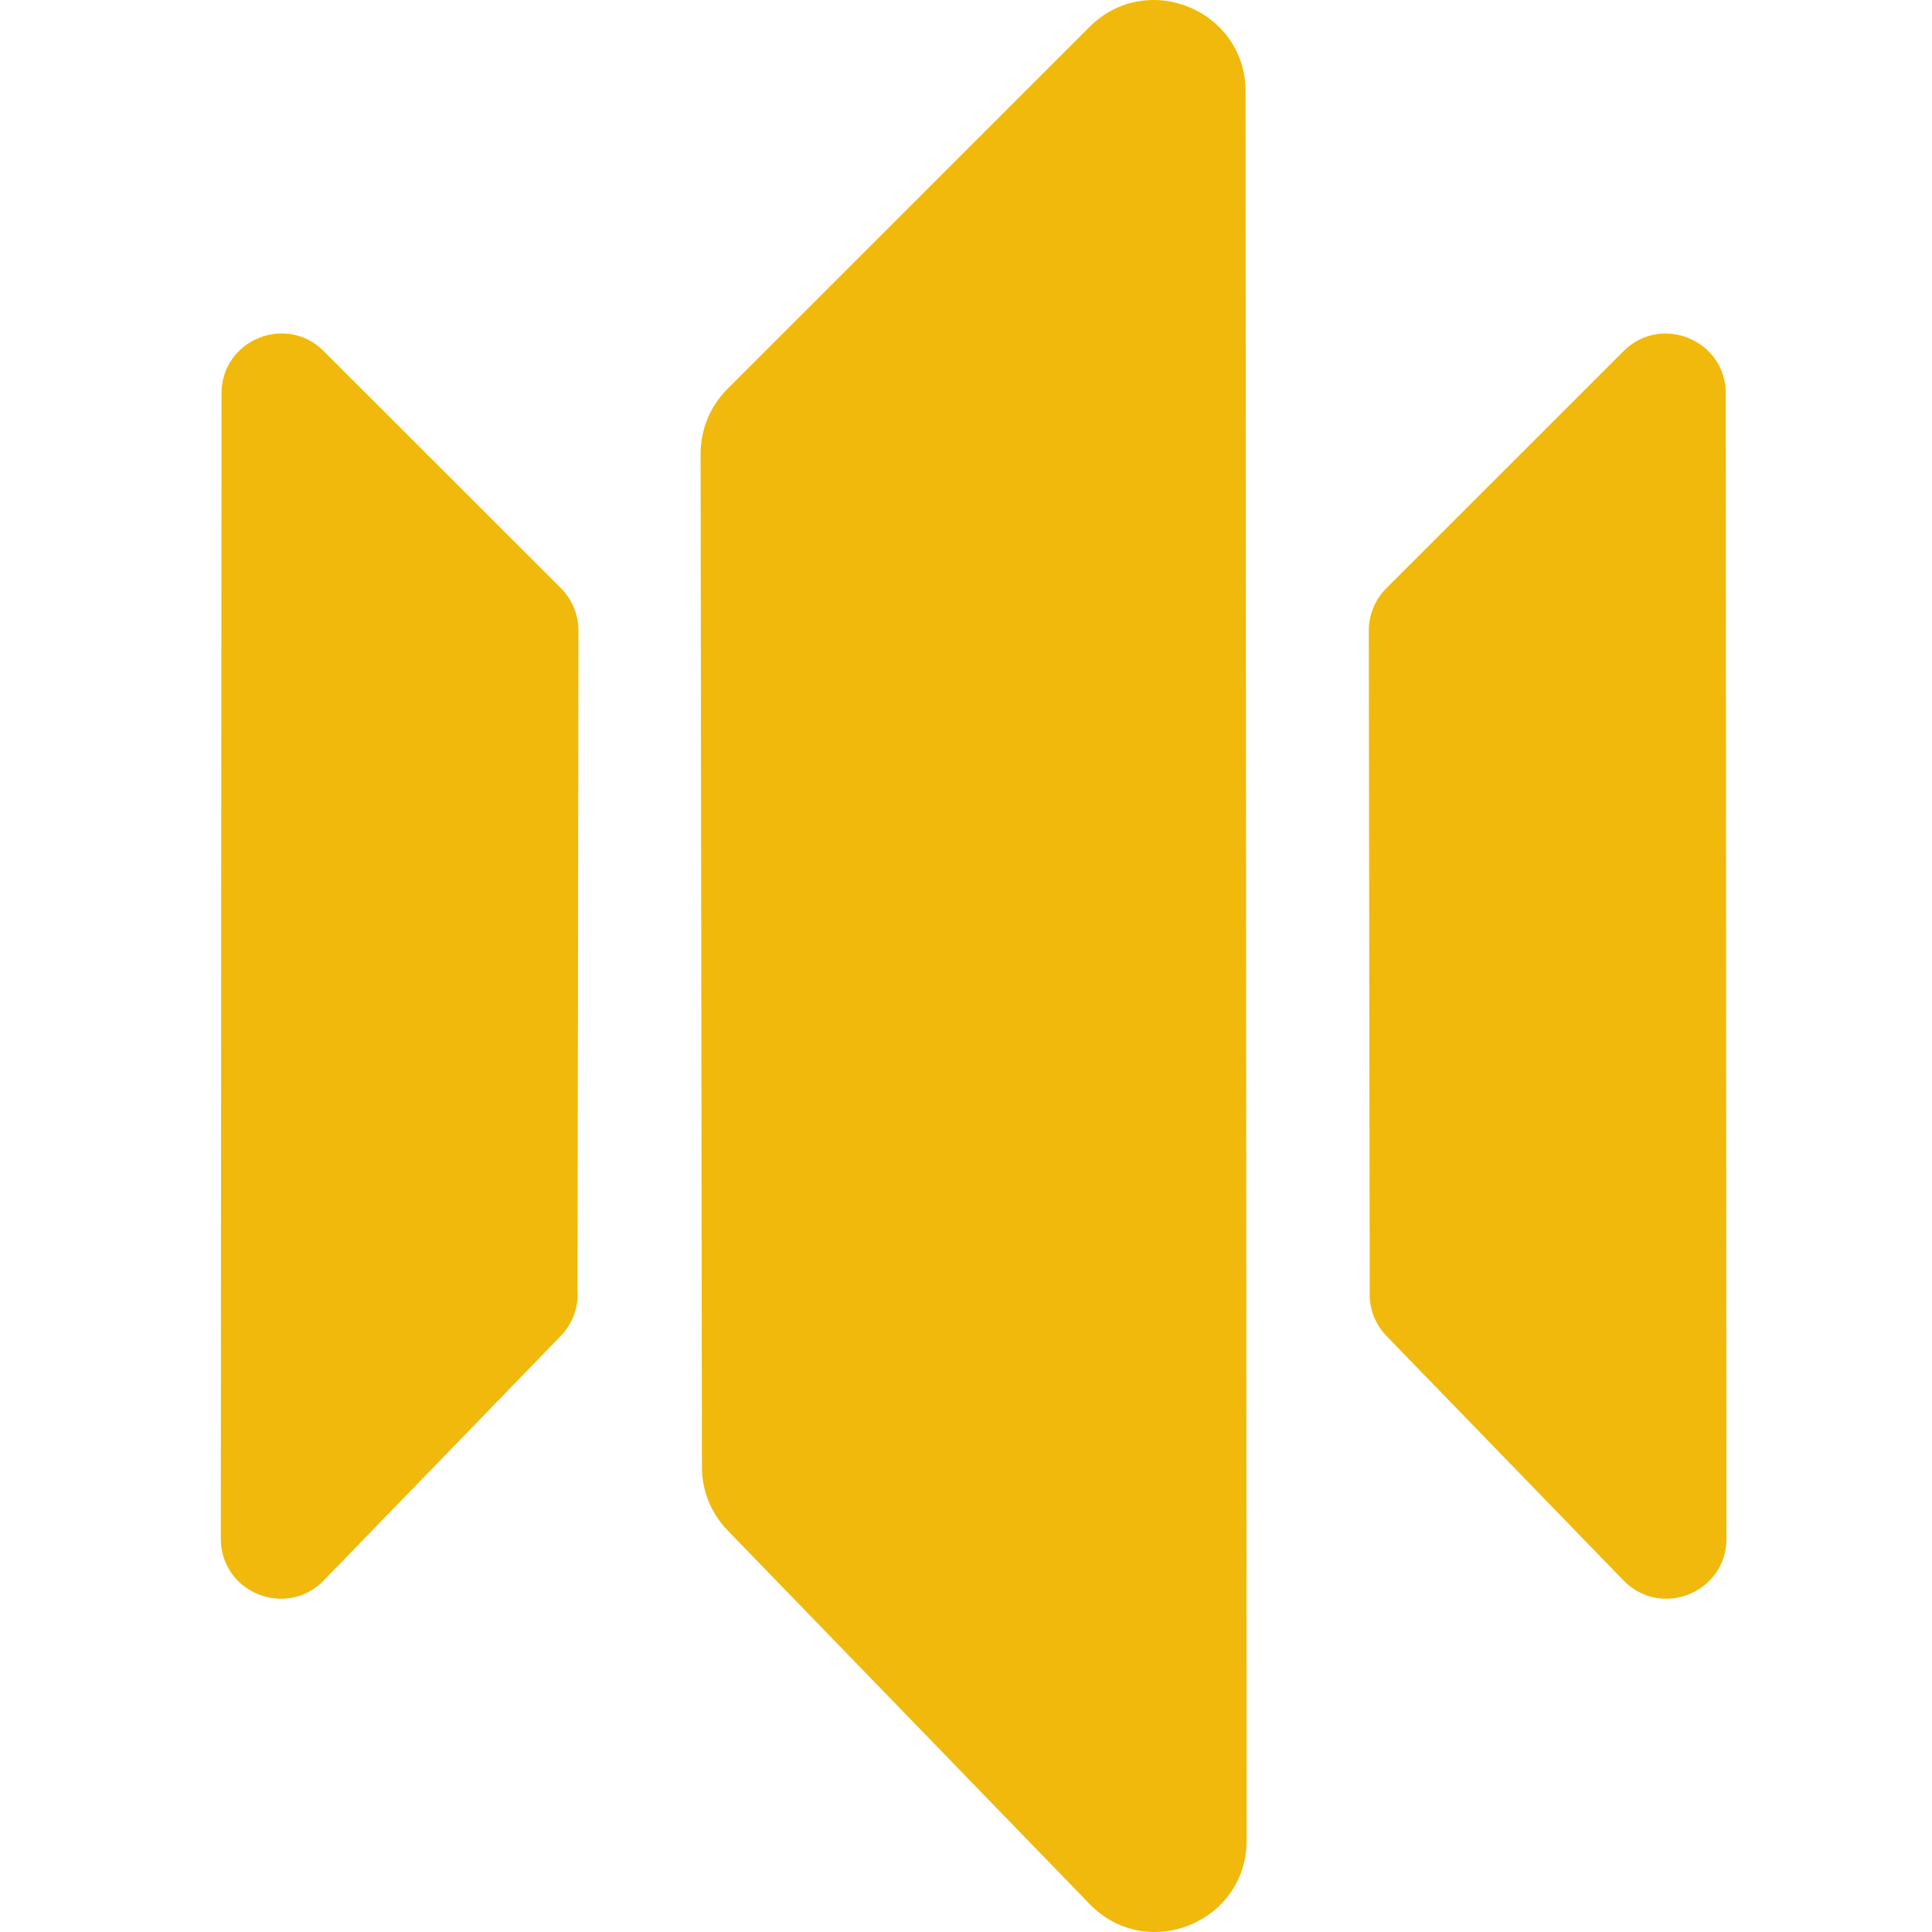
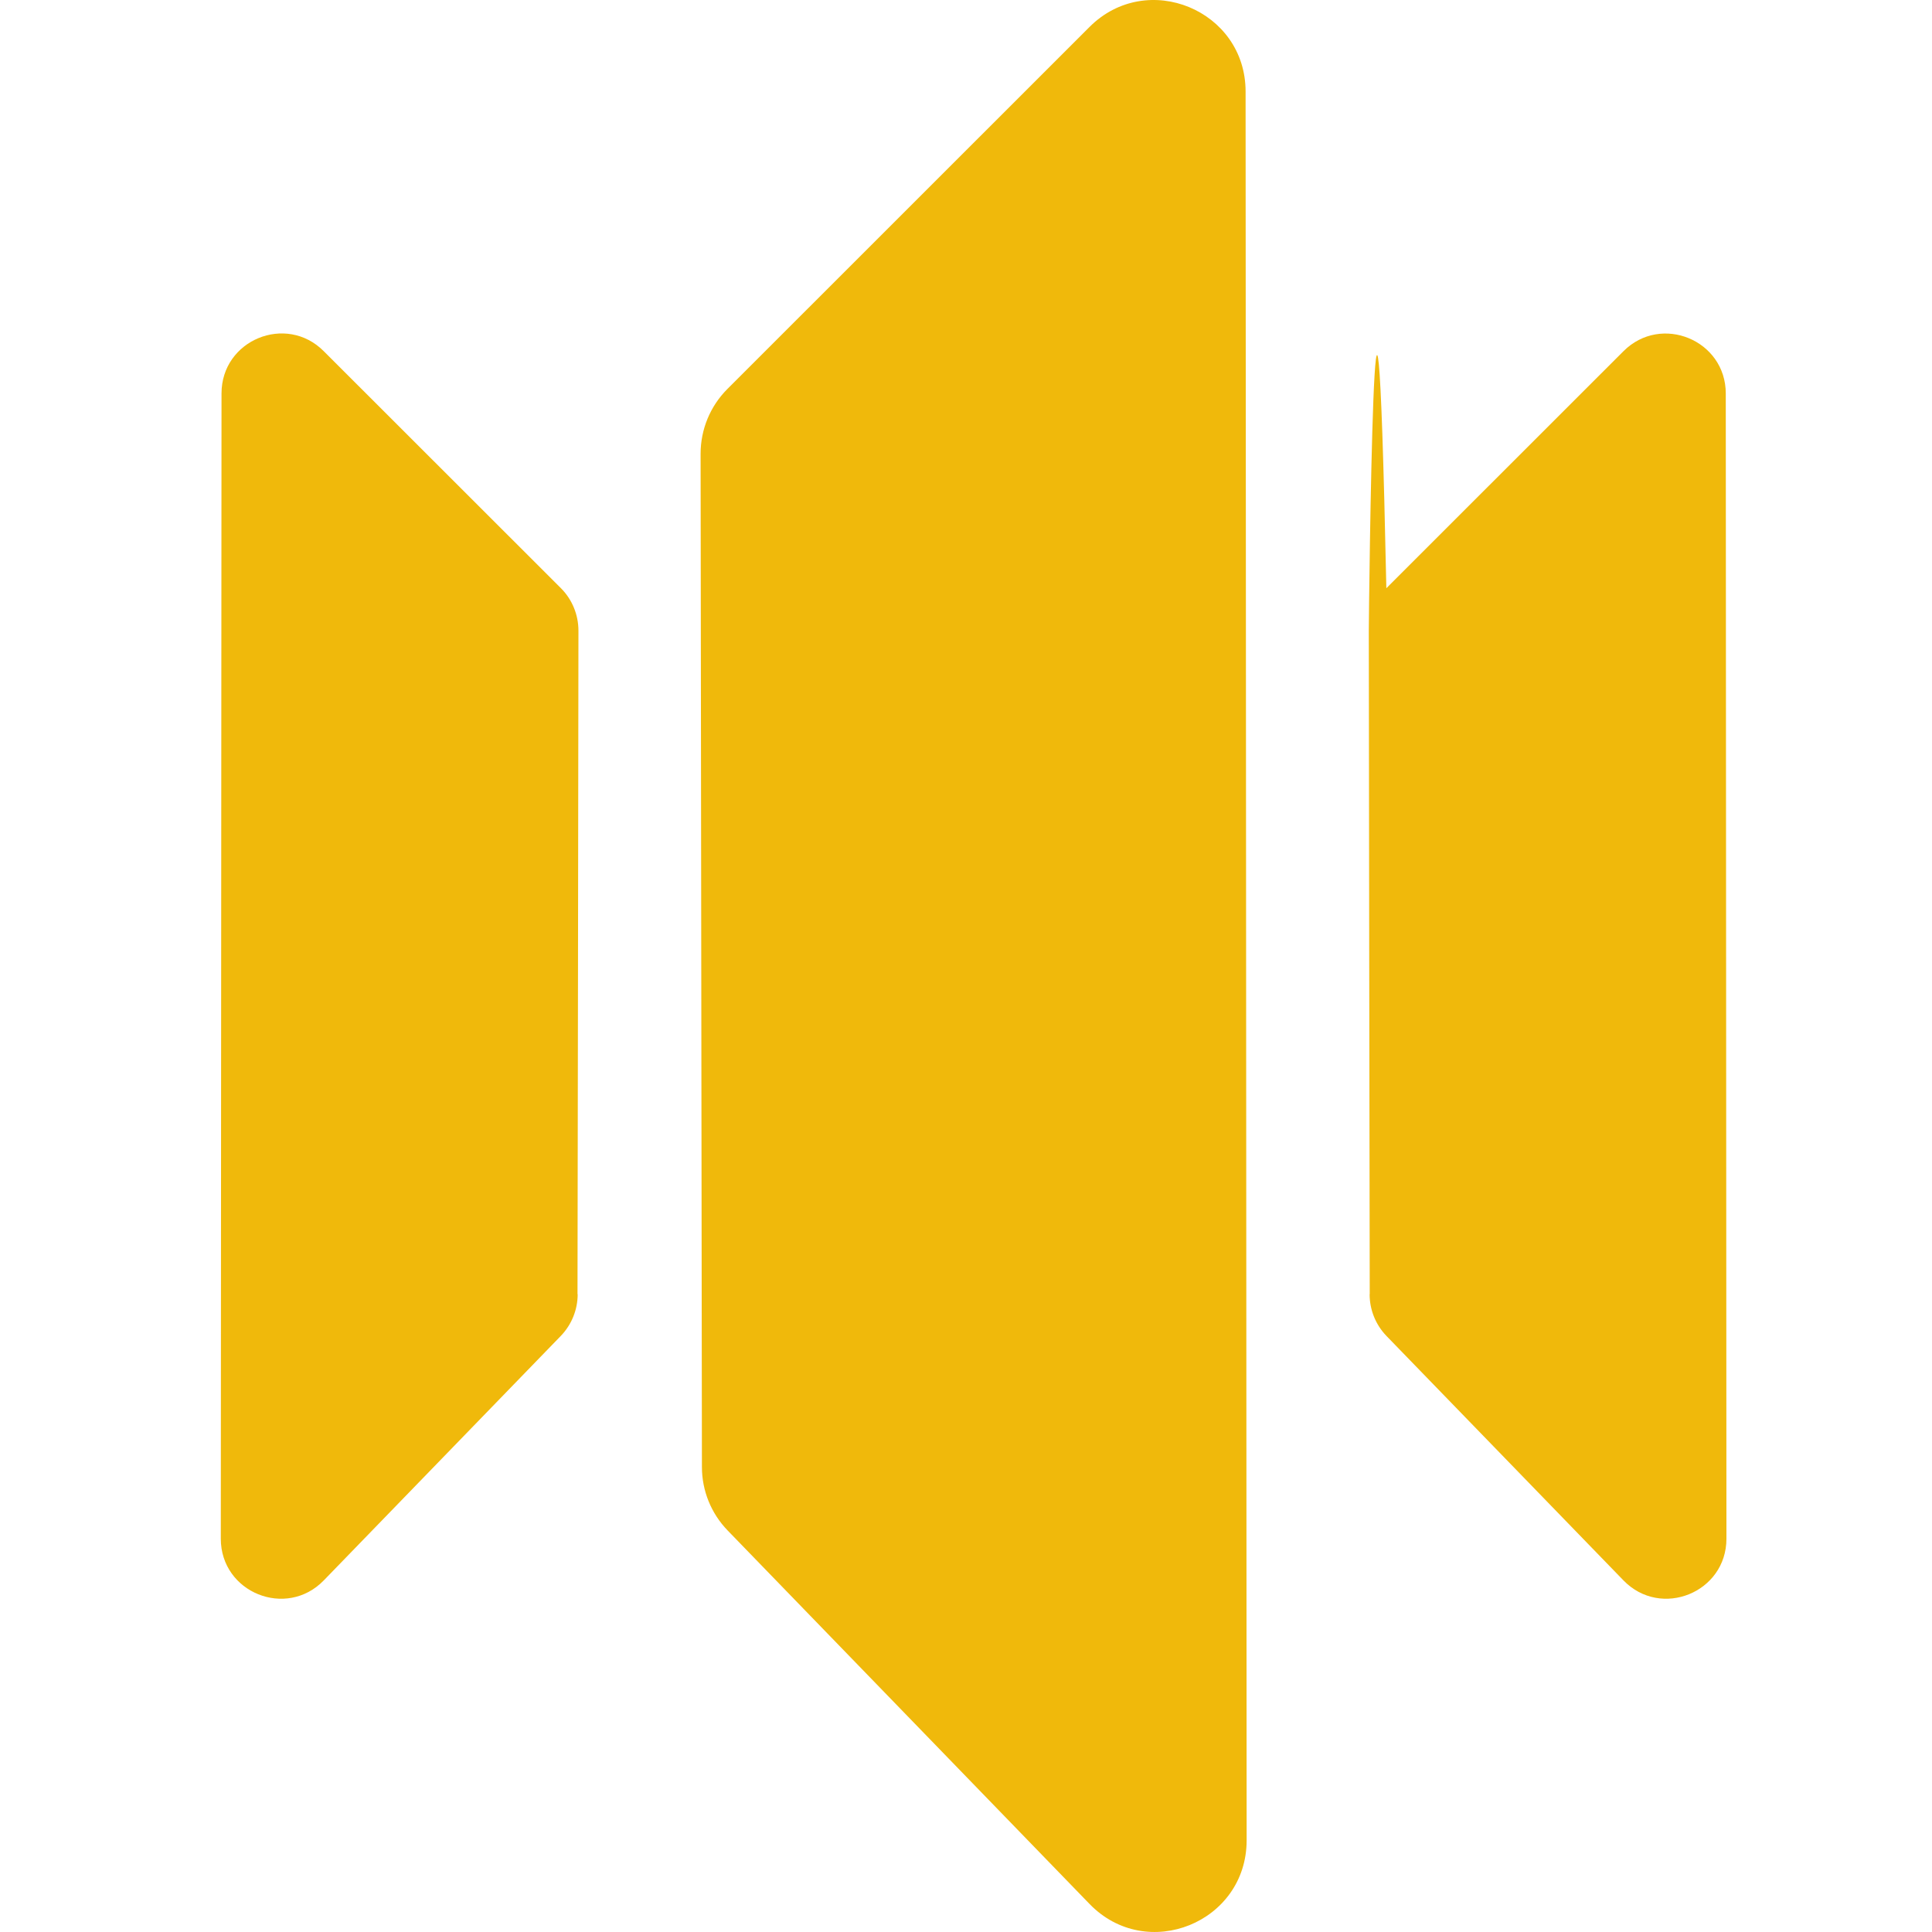
<svg xmlns="http://www.w3.org/2000/svg" width="35" height="35" viewBox="0 0 35 35" fill="none">
  <path d="M12.716 26.578L12.692 8.22C12.692 7.78 12.866 7.358 13.178 7.046L19.738 0.488C20.78 -0.554 22.565 0.183 22.565 1.658L22.584 33.339C22.584 34.829 20.774 35.562 19.738 34.492L13.182 27.726C12.883 27.417 12.716 27.006 12.716 26.576V26.578Z" fill="#F0B90B" />
-   <path d="M24.814 23.445L24.805 17.576L24.797 11.425C24.797 11.137 24.911 10.859 25.115 10.656L29.411 6.362C30.094 5.679 31.264 6.162 31.264 7.129L31.276 27.875C31.276 28.85 30.091 29.331 29.411 28.631L25.117 24.202C24.922 24 24.812 23.729 24.812 23.447L24.814 23.445Z" fill="#F0B90B" />
+   <path d="M24.814 23.445L24.805 17.576L24.797 11.425C24.797 11.137 24.911.859 25.115 10.656L29.411 6.362C30.094 5.679 31.264 6.162 31.264 7.129L31.276 27.875C31.276 28.85 30.091 29.331 29.411 28.631L25.117 24.202C24.922 24 24.812 23.729 24.812 23.447L24.814 23.445Z" fill="#F0B90B" />
  <path d="M10.462 23.445L10.471 17.576L10.479 11.425C10.479 11.137 10.365 10.859 10.162 10.656L5.865 6.362C5.183 5.677 4.013 6.16 4.013 7.127L4 27.875C4 28.85 5.185 29.331 5.865 28.631L10.159 24.202C10.354 24 10.465 23.729 10.465 23.447L10.462 23.445Z" fill="#F0B90B" />
</svg>
